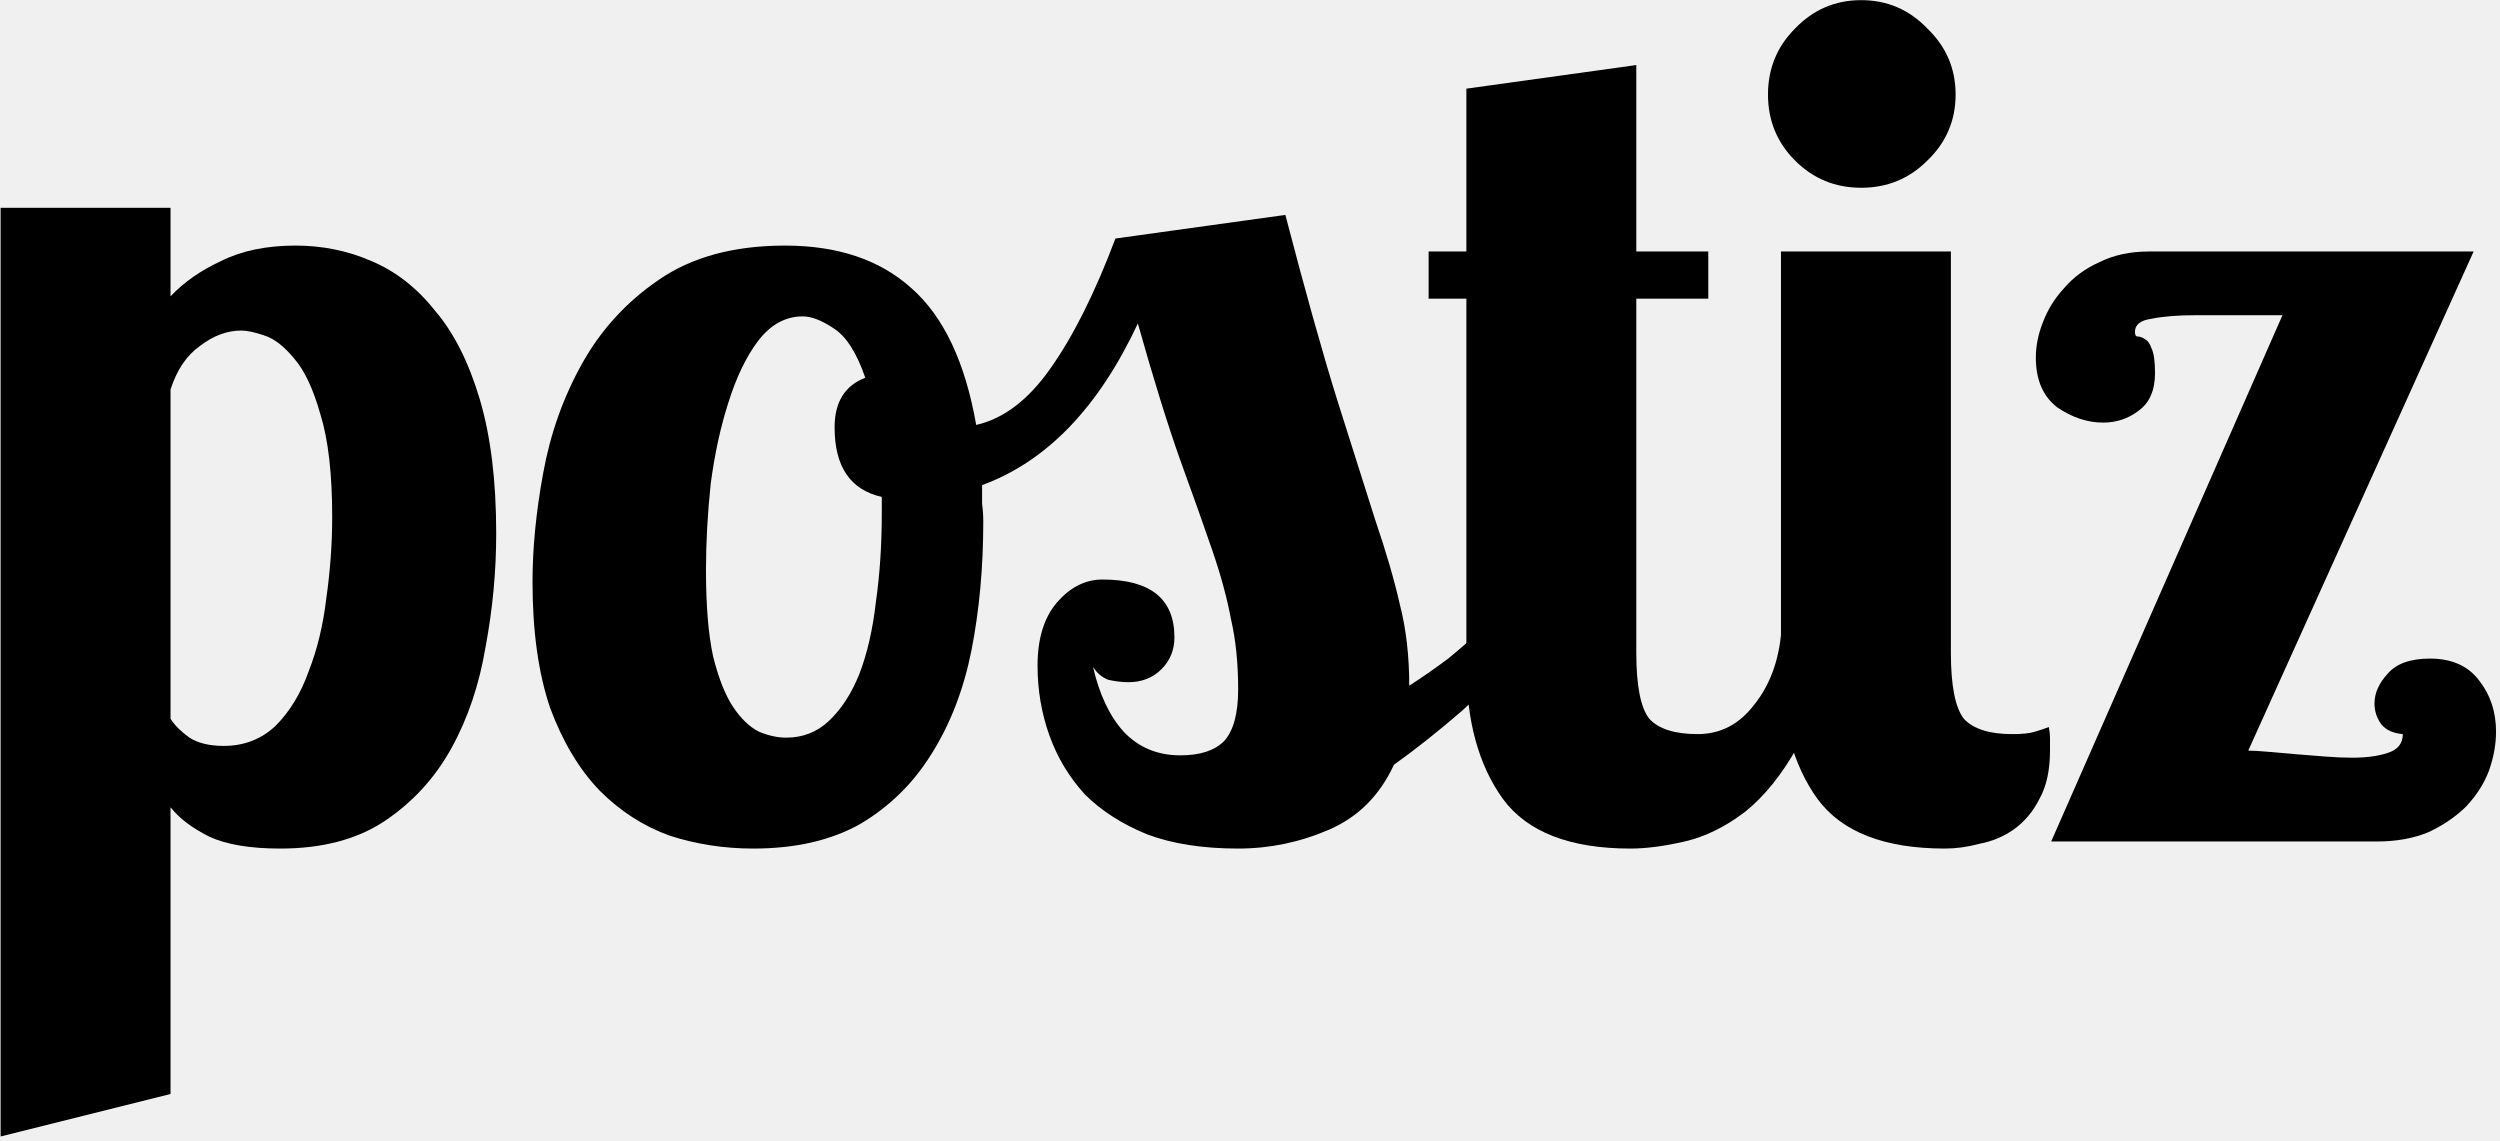
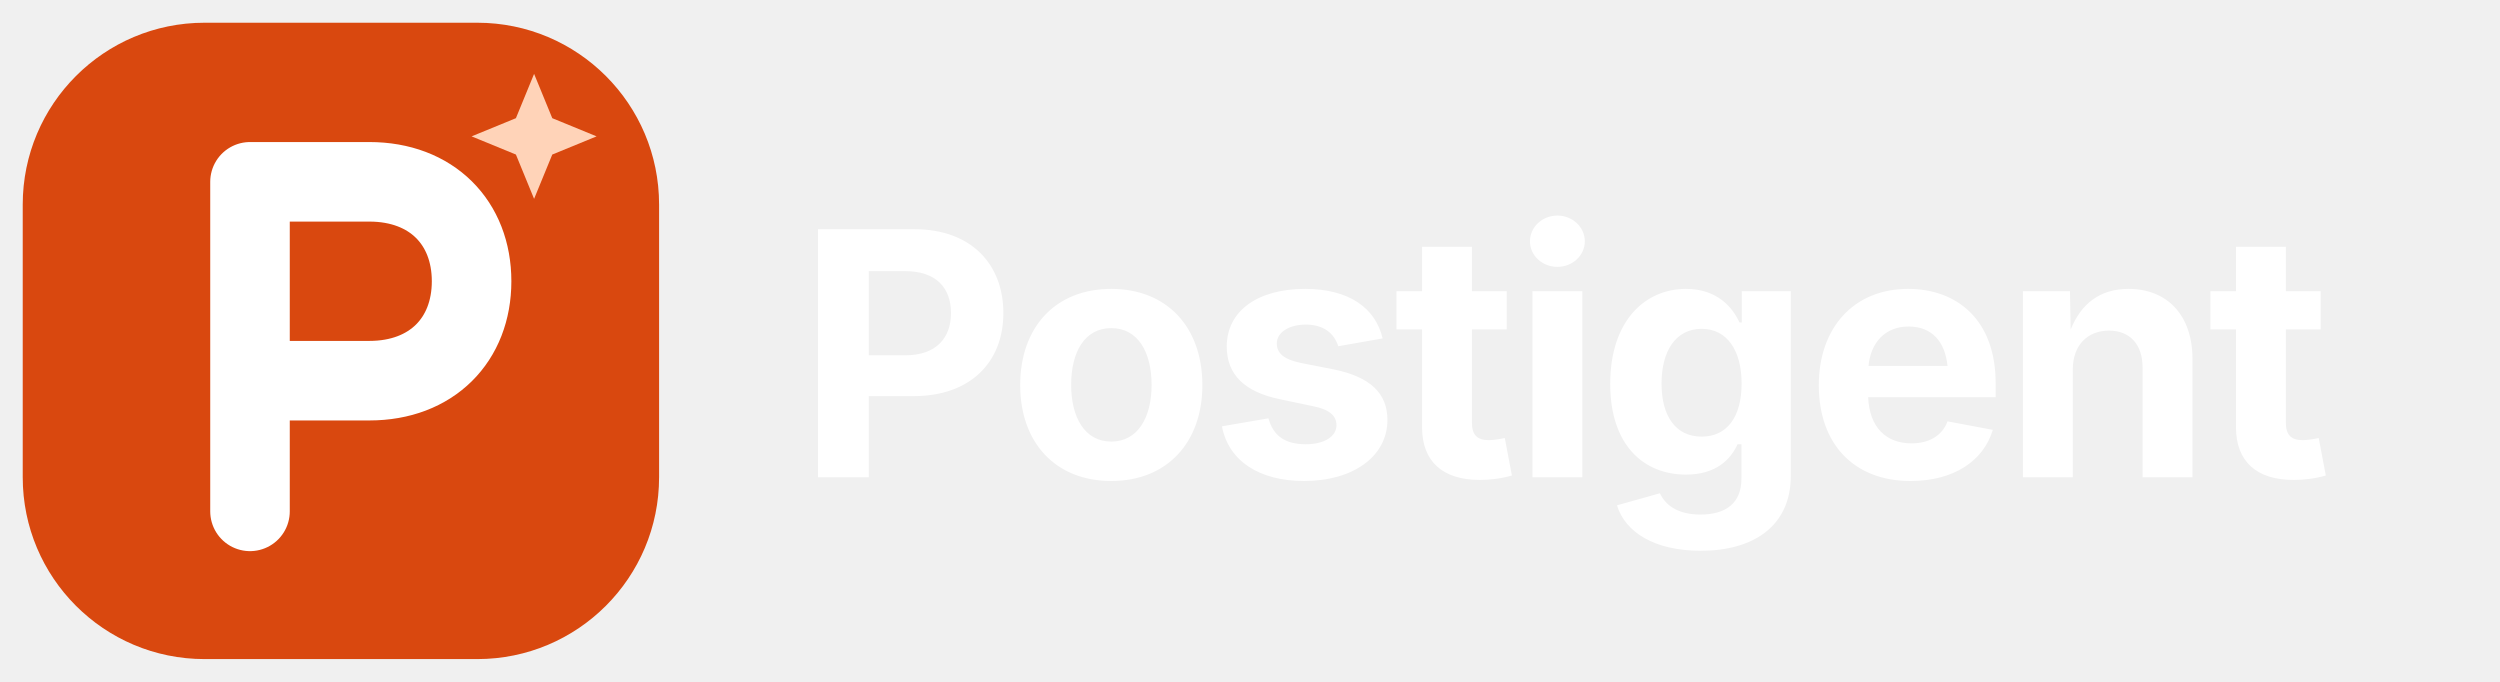
- <svg xmlns="http://www.w3.org/2000/svg" width="366" height="167" viewBox="0 0 366 167" fill="none">
-   <path d="M24.966 30.426V43.383C26.924 41.309 29.4 39.582 32.394 38.2C35.389 36.703 39.016 35.954 43.277 35.954C47.193 35.954 50.878 36.703 54.333 38.2C57.904 39.697 61.013 42.116 63.662 45.456C66.426 48.68 68.614 52.999 70.226 58.412C71.839 63.825 72.645 70.389 72.645 78.105C72.645 83.633 72.127 89.161 71.09 94.689C70.169 100.217 68.499 105.169 66.08 109.546C63.662 113.922 60.38 117.492 56.234 120.256C52.203 122.905 47.136 124.23 41.032 124.23C36.655 124.23 33.2 123.654 30.667 122.502C28.133 121.235 26.233 119.796 24.966 118.183V160.162L0.09 166.381V30.426H24.966ZM32.74 109.2C35.734 109.2 38.268 108.221 40.341 106.264C42.414 104.191 44.026 101.542 45.178 98.317C46.444 95.092 47.308 91.522 47.769 87.607C48.345 83.576 48.633 79.603 48.633 75.687C48.633 69.353 48.057 64.343 46.905 60.657C45.869 56.972 44.602 54.266 43.105 52.538C41.608 50.696 40.11 49.544 38.613 49.083C37.231 48.623 36.137 48.392 35.331 48.392C33.258 48.392 31.242 49.141 29.285 50.638C27.327 52.02 25.887 54.151 24.966 57.03V105.227C25.542 106.148 26.463 107.07 27.73 107.991C28.997 108.797 30.667 109.2 32.74 109.2Z" fill="currentColor" />
-   <path d="M188.176 31.463C191.055 42.519 193.588 51.559 195.777 58.584C197.965 65.495 199.807 71.311 201.305 76.032C202.917 80.754 204.126 84.9 204.932 88.47C205.854 92.04 206.314 96.014 206.314 100.39C208.272 99.123 210.172 97.799 212.015 96.417C213.858 94.92 215.413 93.538 216.679 92.271H223.935C220.825 96.993 217.543 100.908 214.088 104.018C210.633 107.012 207.293 109.661 204.069 111.964C201.996 116.456 198.829 119.623 194.567 121.466C190.306 123.308 185.872 124.23 181.266 124.23C176.083 124.23 171.649 123.539 167.964 122.157C164.279 120.659 161.227 118.702 158.808 116.283C156.505 113.749 154.777 110.87 153.626 107.646C152.474 104.421 151.898 101.023 151.898 97.453C151.898 93.538 152.819 90.486 154.662 88.297C156.62 85.994 158.866 84.843 161.399 84.843C168.424 84.843 171.937 87.664 171.937 93.307C171.937 95.15 171.304 96.705 170.037 97.972C168.77 99.238 167.158 99.872 165.2 99.872C164.278 99.872 163.3 99.757 162.263 99.526C161.342 99.181 160.593 98.547 160.017 97.626C160.939 101.657 162.436 104.824 164.509 107.127C166.697 109.431 169.461 110.582 172.801 110.582C175.68 110.582 177.811 109.891 179.193 108.509C180.575 107.012 181.266 104.478 181.266 100.908C181.266 97.108 180.92 93.71 180.229 90.716C179.653 87.607 178.732 84.209 177.465 80.524C176.198 76.838 174.644 72.462 172.801 67.395C170.958 62.212 168.885 55.533 166.582 47.356C160.823 59.679 153.222 67.567 143.779 71.022C143.779 71.944 143.779 72.865 143.779 73.787C143.894 74.593 143.952 75.457 143.952 76.378C143.952 83.058 143.376 89.334 142.224 95.208C141.072 100.966 139.115 106.033 136.351 110.41C133.702 114.671 130.247 118.068 125.986 120.602C121.724 123.02 116.484 124.23 110.265 124.23C106.004 124.23 101.916 123.596 98 122.329C94.2 120.947 90.802 118.759 87.808 115.765C84.813 112.655 82.395 108.624 80.552 103.672C78.825 98.605 77.961 92.444 77.961 85.188C77.961 80.236 78.479 74.938 79.516 69.295C80.552 63.537 82.453 58.181 85.216 53.229C87.981 48.277 91.723 44.189 96.445 40.964C101.282 37.624 107.444 35.954 114.93 35.954C122.646 35.954 128.807 38.027 133.414 42.173C138.136 46.319 141.303 52.999 142.915 62.212C146.946 61.291 150.574 58.527 153.798 53.92C157.138 49.198 160.305 42.864 163.3 34.918L188.176 31.463ZM115.102 107.991C117.521 107.991 119.594 107.185 121.321 105.573C123.164 103.845 124.661 101.542 125.813 98.663C126.964 95.668 127.771 92.156 128.231 88.125C128.807 84.094 129.095 79.718 129.095 74.996V72.75C124.488 71.713 122.185 68.316 122.185 62.558C122.185 58.872 123.682 56.454 126.677 55.302C125.41 51.617 123.855 49.198 122.012 48.047C120.285 46.895 118.788 46.319 117.521 46.319C114.987 46.319 112.799 47.529 110.956 49.947C109.229 52.25 107.789 55.245 106.638 58.93C105.486 62.5 104.622 66.473 104.046 70.85C103.586 75.226 103.355 79.43 103.355 83.46C103.355 88.643 103.701 92.847 104.392 96.071C105.198 99.296 106.177 101.772 107.329 103.5C108.48 105.227 109.747 106.436 111.129 107.127C112.511 107.703 113.835 107.991 115.102 107.991Z" fill="currentColor" />
-   <path d="M239.554 9.523V36.818H250.092V43.728H239.554V95.553C239.554 100.39 240.187 103.615 241.454 105.227C242.836 106.724 245.197 107.473 248.537 107.473C251.877 107.473 254.641 106.033 256.829 103.154C259.132 100.275 260.457 96.647 260.802 92.271H268.058C267.136 99.296 265.524 104.939 263.221 109.2C260.917 113.346 258.326 116.571 255.447 118.874C252.568 121.062 249.631 122.502 246.637 123.193C243.642 123.884 240.993 124.23 238.69 124.23C229.822 124.23 223.603 121.811 220.033 116.974C216.463 112.022 214.678 105.515 214.678 97.453V43.728H209.15V36.818H214.678V12.979L239.554 9.523Z" fill="currentColor" />
-   <path d="M258.833 13.842C258.833 10.042 260.158 6.817 262.806 4.168C265.455 1.404 268.68 0.022 272.48 0.022C276.281 0.022 279.506 1.404 282.154 4.168C284.918 6.817 286.3 10.042 286.3 13.842C286.3 17.643 284.918 20.867 282.154 23.516C279.506 26.165 276.281 27.489 272.48 27.489C268.68 27.489 265.455 26.165 262.806 23.516C260.158 20.867 258.833 17.643 258.833 13.842ZM285.609 36.818V95.553C285.609 100.39 286.243 103.615 287.51 105.227C288.892 106.724 291.253 107.473 294.592 107.473C296.09 107.473 297.184 107.358 297.875 107.127C298.681 106.897 299.372 106.667 299.948 106.436C300.063 107.012 300.12 107.588 300.12 108.164C300.12 108.74 300.12 109.315 300.12 109.891C300.12 112.77 299.602 115.131 298.566 116.974C297.644 118.817 296.377 120.314 294.765 121.466C293.268 122.502 291.598 123.193 289.755 123.539C288.028 123.999 286.358 124.23 284.746 124.23C275.878 124.23 269.659 121.811 266.089 116.974C262.518 112.022 260.733 105.515 260.733 97.453V36.818H285.609ZM351.773 107.473C350.391 107.358 349.354 106.897 348.663 106.091C347.972 105.169 347.627 104.133 347.627 102.981C347.627 101.484 348.26 100.045 349.527 98.663C350.794 97.165 352.867 96.417 355.746 96.417C358.971 96.417 361.389 97.511 363.001 99.699C364.614 101.772 365.42 104.248 365.42 107.127C365.42 108.97 365.074 110.87 364.383 112.828C363.692 114.671 362.598 116.398 361.101 118.011C359.604 119.508 357.761 120.775 355.573 121.811C353.385 122.732 350.851 123.193 347.972 123.193H300.293L334.152 46.147H321.369C318.835 46.147 316.704 46.319 314.977 46.665C313.365 46.895 312.558 47.529 312.558 48.565C312.558 49.026 312.674 49.256 312.904 49.256C313.249 49.256 313.595 49.371 313.94 49.602C314.401 49.832 314.747 50.292 314.977 50.983C315.322 51.675 315.495 52.884 315.495 54.611C315.495 57.145 314.689 58.988 313.077 60.139C311.579 61.291 309.852 61.867 307.894 61.867C305.591 61.867 303.345 61.118 301.157 59.621C299.084 58.009 298.047 55.59 298.047 52.365C298.047 50.638 298.393 48.91 299.084 47.183C299.775 45.34 300.811 43.67 302.193 42.173C303.575 40.561 305.303 39.294 307.376 38.373C309.449 37.336 311.867 36.818 314.631 36.818H362.138L329.142 109.891C329.833 109.891 330.812 109.949 332.079 110.064C333.346 110.179 334.67 110.294 336.052 110.41C337.55 110.525 338.989 110.64 340.371 110.755C341.868 110.87 343.193 110.928 344.344 110.928C346.417 110.928 348.145 110.697 349.527 110.237C351.024 109.776 351.773 108.855 351.773 107.473Z" fill="currentColor" />
+ <svg xmlns="http://www.w3.org/2000/svg" width="220" height="60" viewBox="0 0 220 60" color="#ffffff">
+   <rect x="2" y="2" width="56" height="56" rx="16" fill="#D9480F" />
+   <path d="M22 45V16H32.5C38 16 41.5 19.6 41.5 24.75C41.5 29.9 38 33.5 32.5 33.5H22" stroke="#fff" stroke-width="7" stroke-linecap="round" stroke-linejoin="round" fill="none" />
+   <path d="M47 6.5L48.6 10.4L52.5 12L48.6 13.6L47 17.5L45.4 13.6L41.5 12L45.4 10.4L47 6.5Z" fill="#FFD3B8" />
+   <text x="70" y="42" font-family="Plus Jakarta Sans, Inter, Helvetica, Arial, sans-serif" font-size="30" font-weight="700" letter-spacing="-0.6" fill="currentColor">Postigent</text>
</svg>
